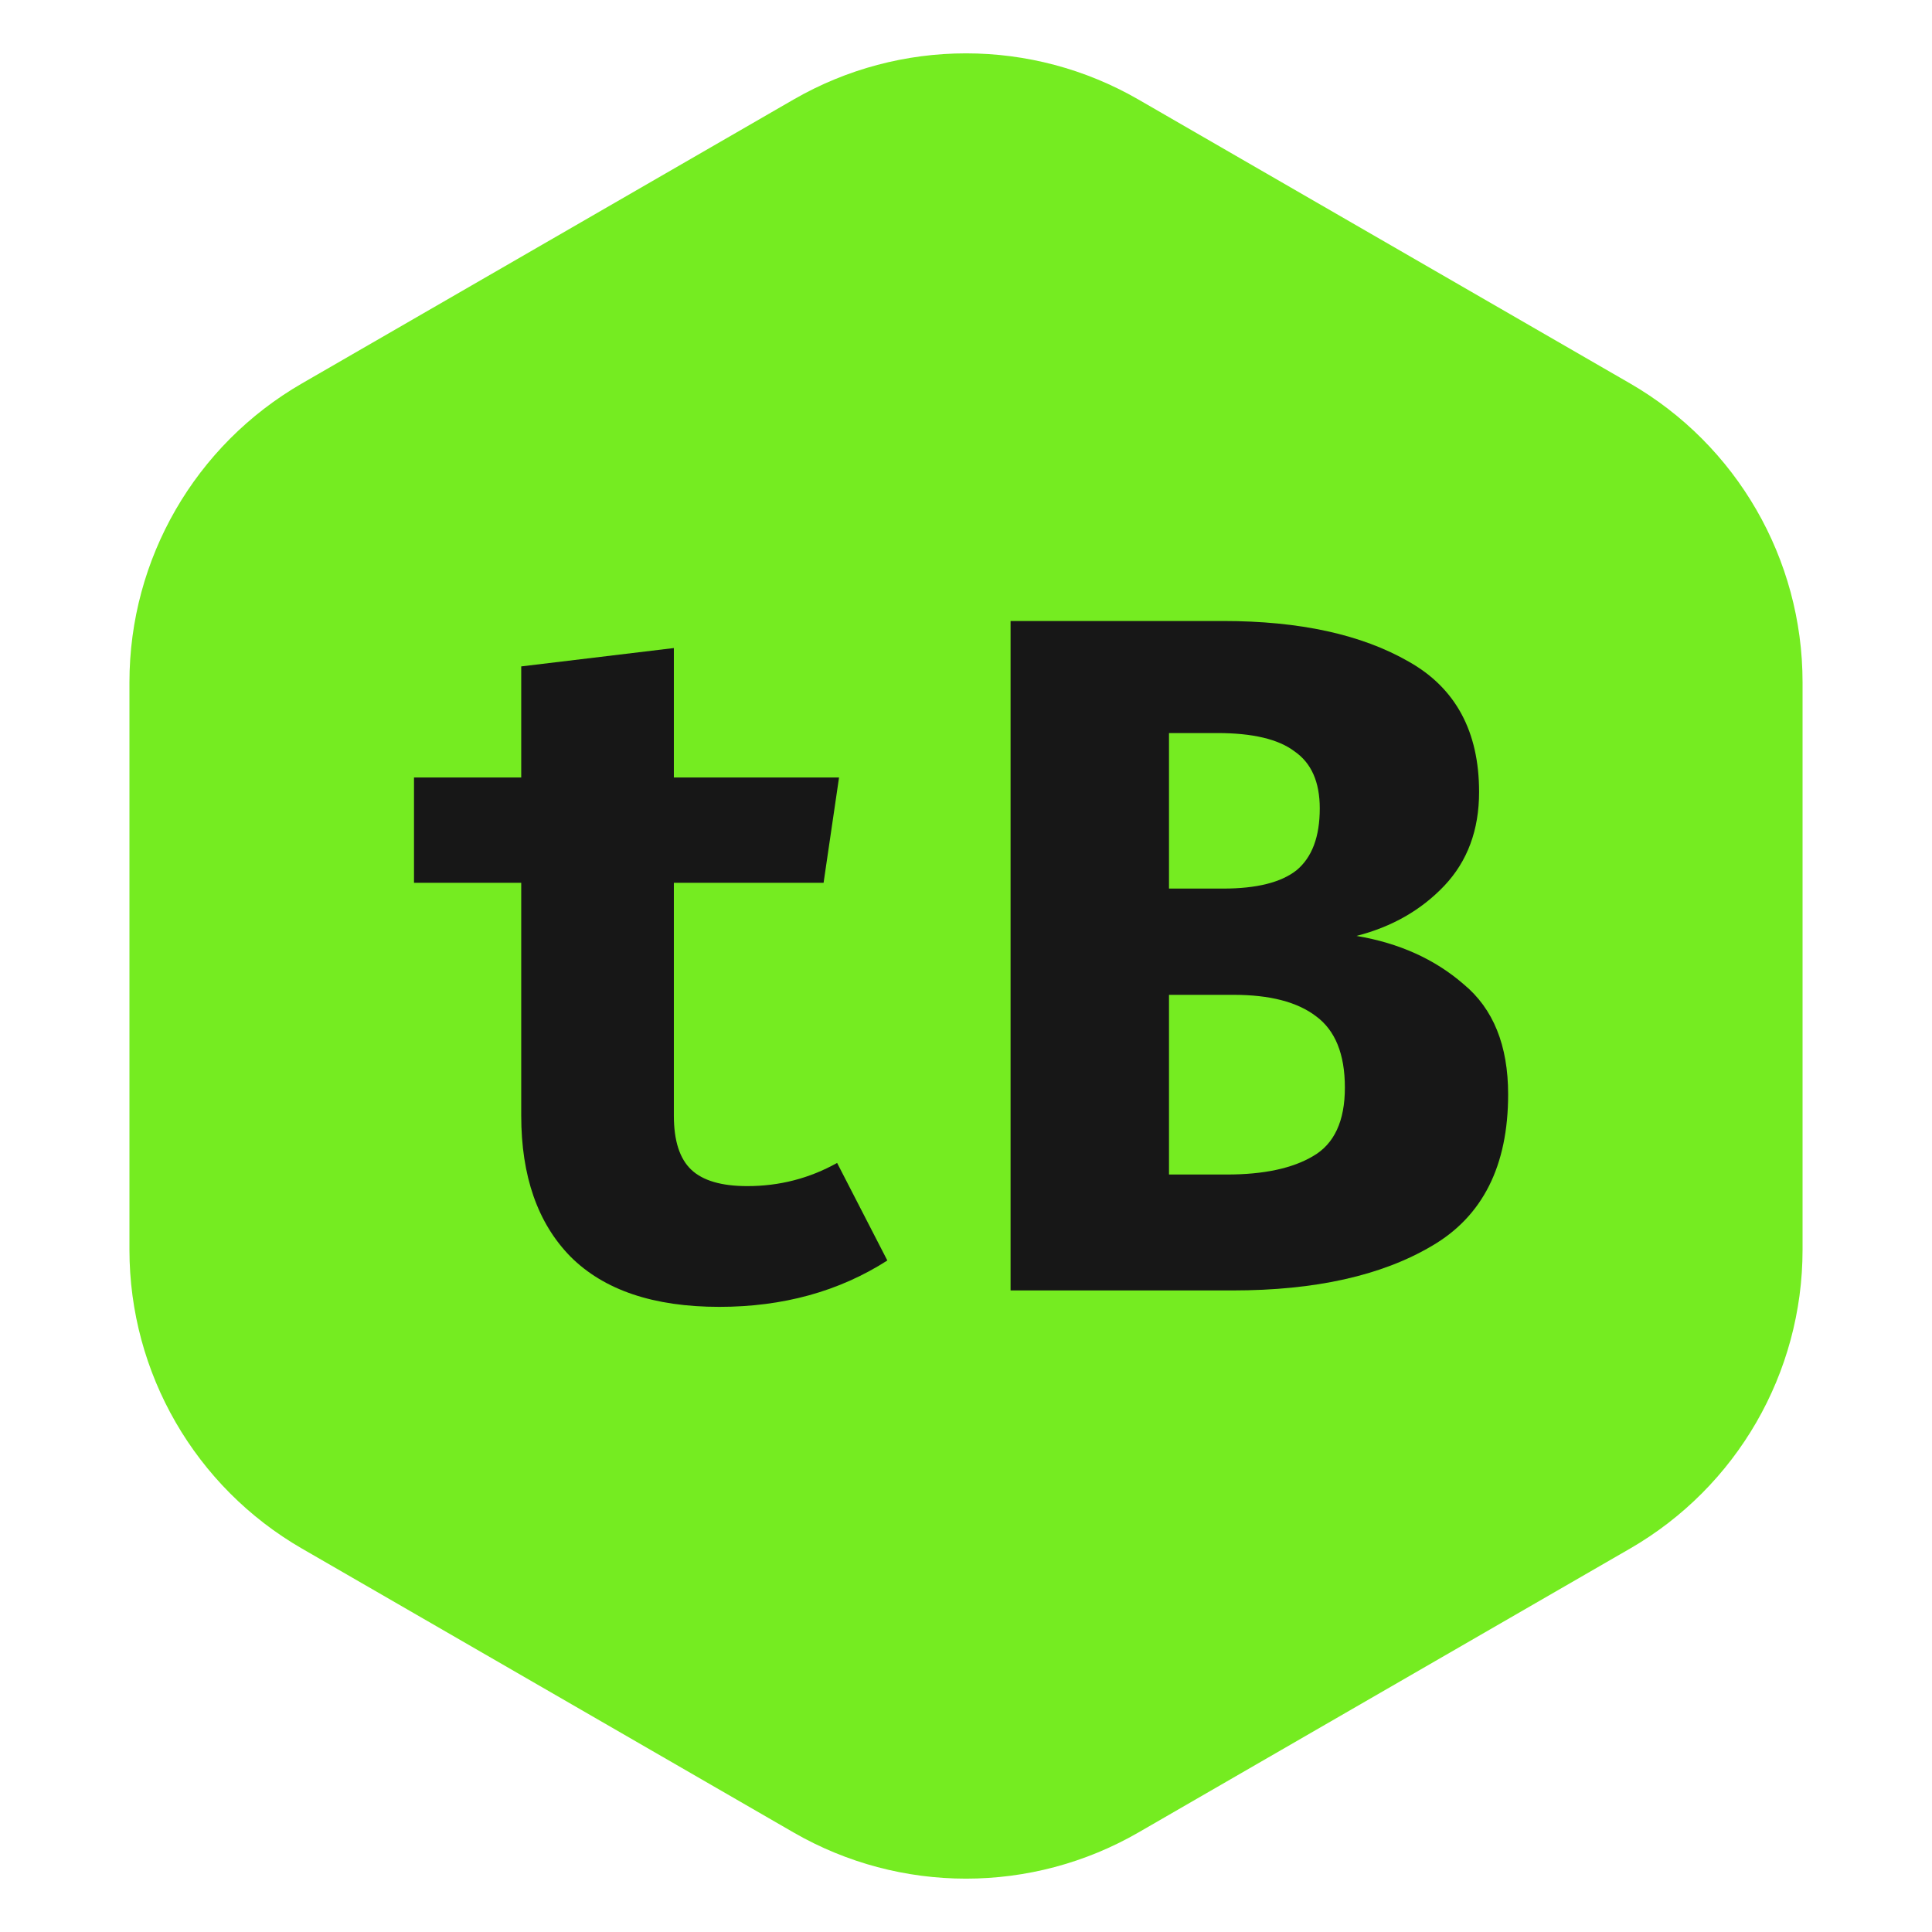
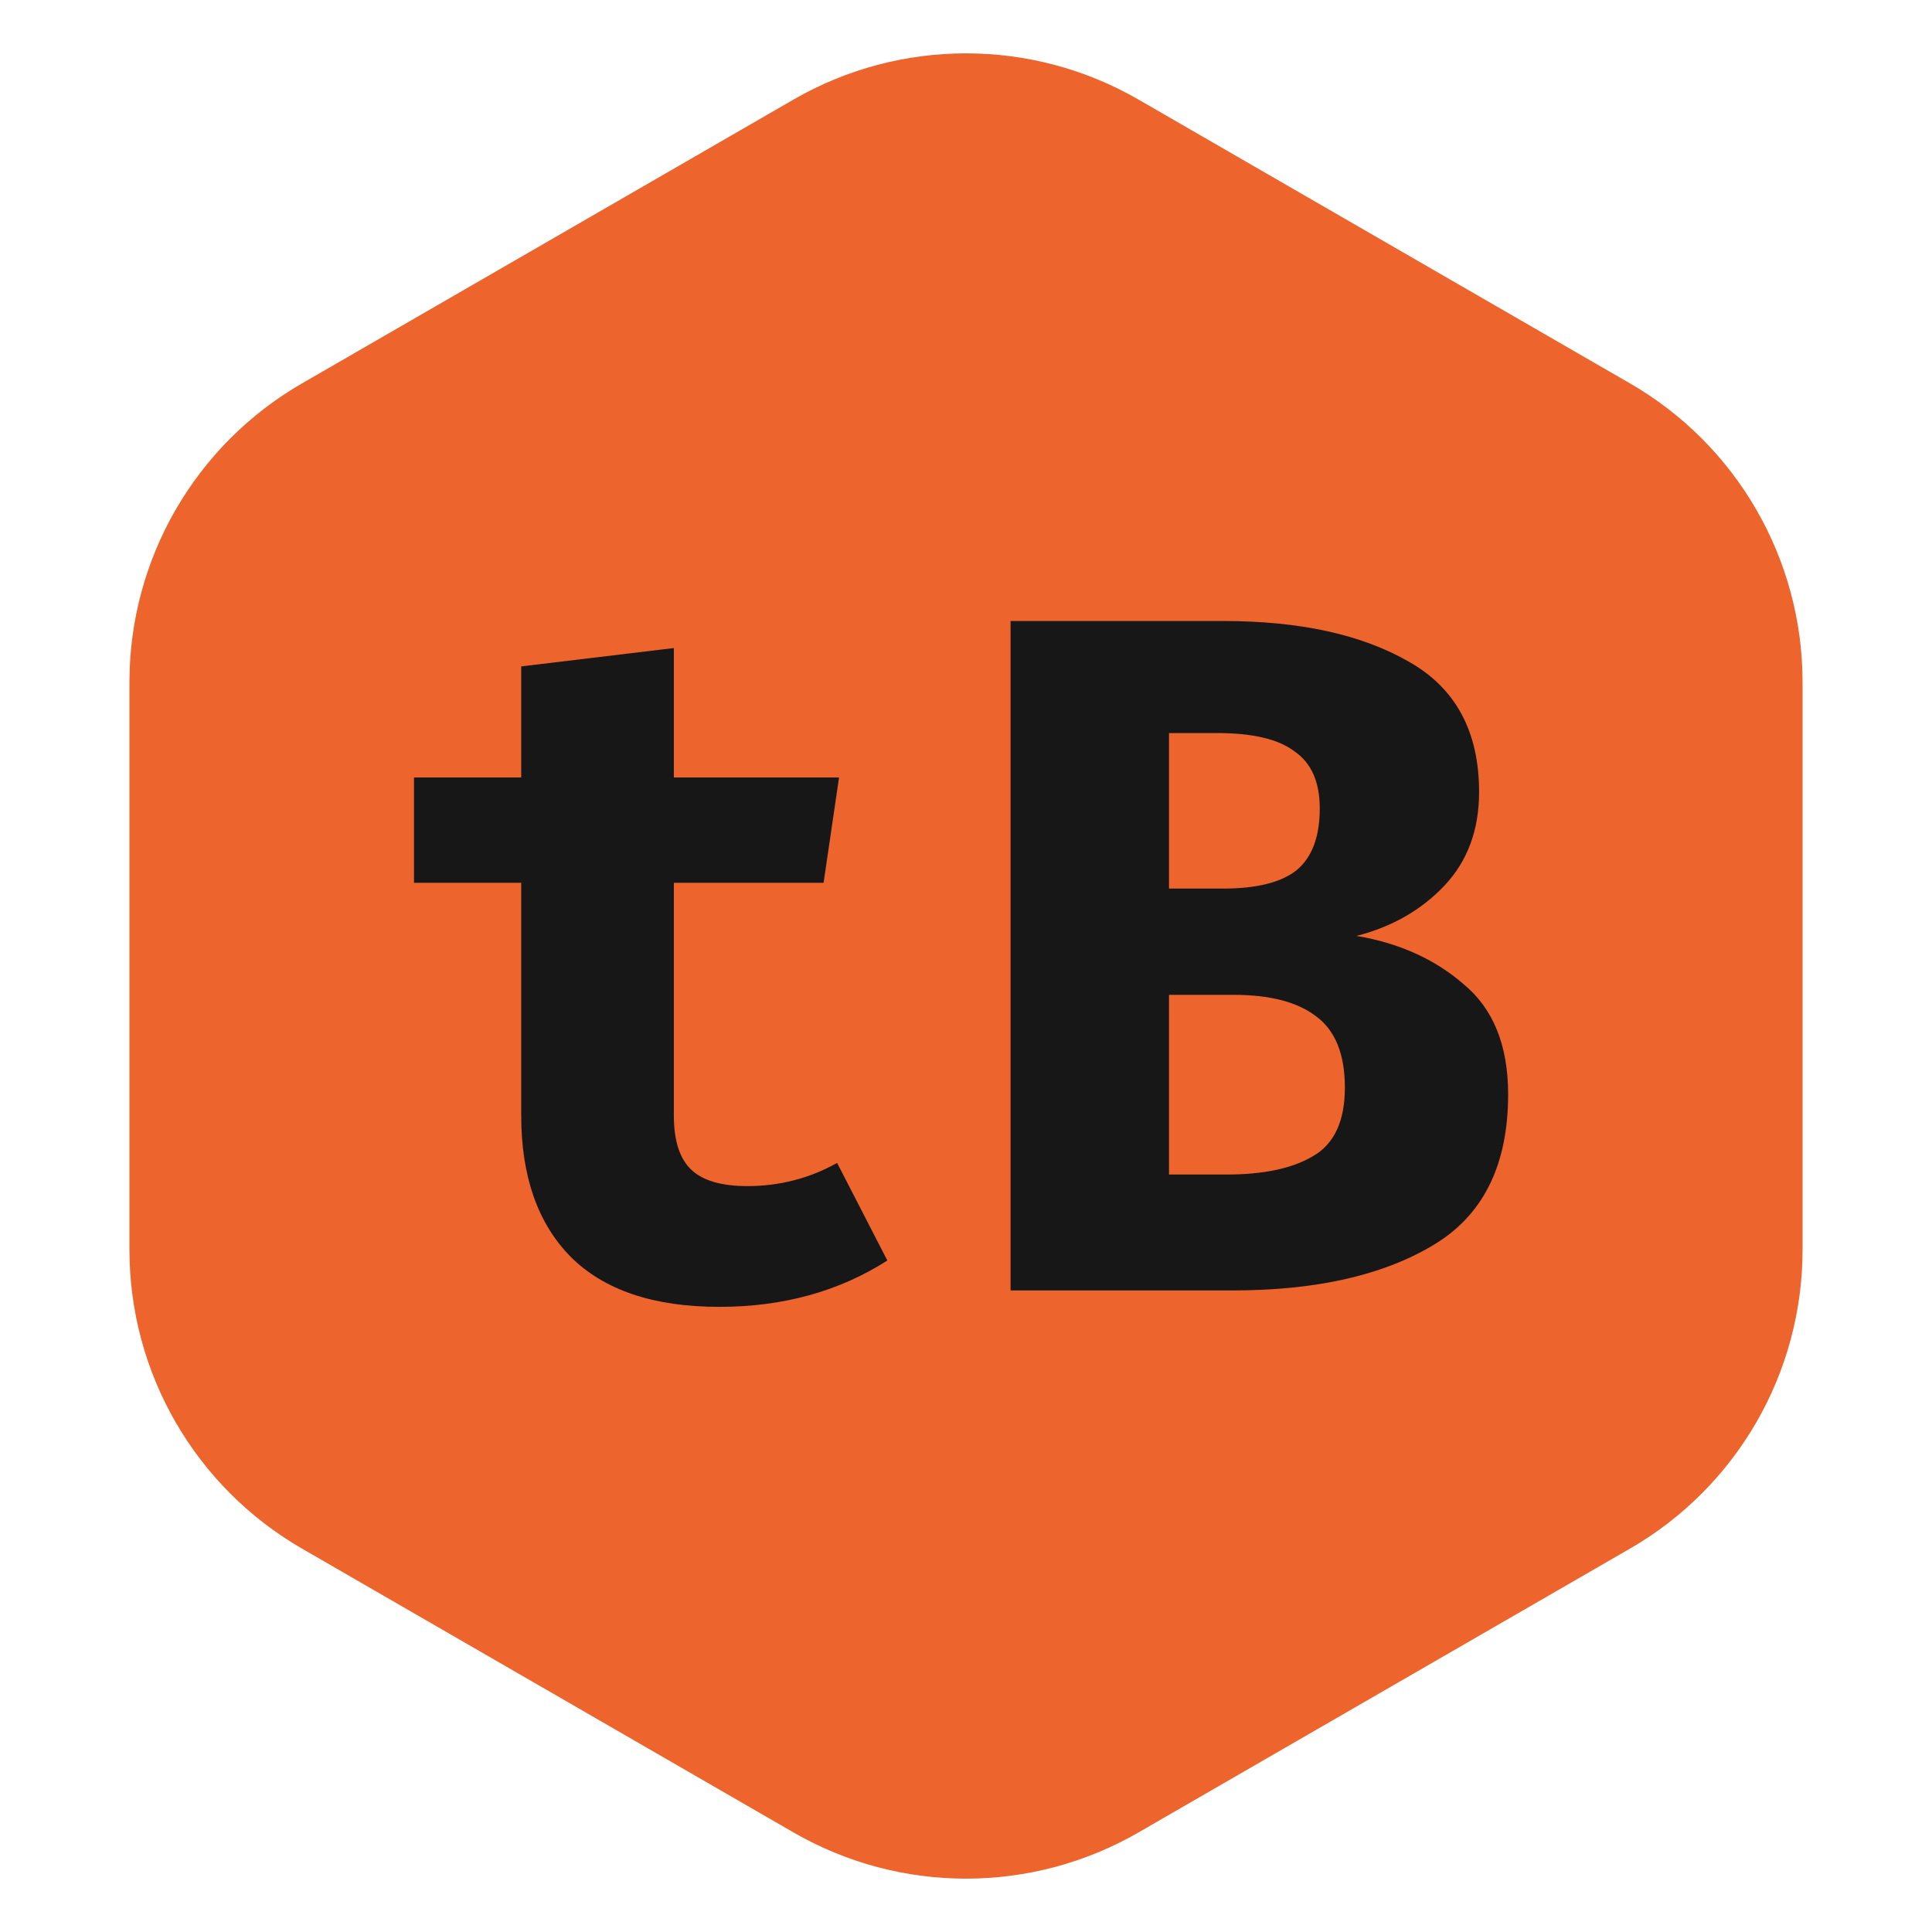
<svg xmlns="http://www.w3.org/2000/svg" width="28" height="28" viewBox="0 0 28 28" fill="none">
-   <path d="M11.5 1.443C13.047 0.55 14.953 0.55 16.5 1.443L23.624 5.557C25.171 6.45 26.124 8.1 26.124 9.887V18.113C26.124 19.9 25.171 21.55 23.624 22.443L16.5 26.557C14.953 27.45 13.047 27.45 11.5 26.557L4.376 22.443C2.829 21.55 1.876 19.9 1.876 18.113V9.887C1.876 8.1 2.829 6.45 4.376 5.557L11.5 1.443Z" fill="#75EC21" />
+   <path d="M11.5 1.443C13.047 0.55 14.953 0.55 16.5 1.443L23.624 5.557C25.171 6.45 26.124 8.1 26.124 9.887V18.113C26.124 19.9 25.171 21.55 23.624 22.443L16.5 26.557C14.953 27.45 13.047 27.45 11.5 26.557L4.376 22.443C2.829 21.55 1.876 19.9 1.876 18.113V9.887C1.876 8.1 2.829 6.45 4.376 5.557L11.5 1.443Z" fill="#ED642C" />
  <path d="M12.86 18.268C12.16 18.716 11.348 18.94 10.424 18.94C9.472 18.94 8.753 18.697 8.268 18.212C7.792 17.727 7.554 17.045 7.554 16.168V12.794H6V11.268H7.554V9.658L9.766 9.392V11.268H12.16L11.936 12.794H9.766V16.168C9.766 16.532 9.85 16.793 10.018 16.952C10.186 17.111 10.457 17.19 10.83 17.19C11.297 17.19 11.731 17.078 12.132 16.854L12.86 18.268Z" fill="#171717" />
  <path d="M21.857 15.86C21.857 16.896 21.488 17.629 20.75 18.058C20.023 18.487 19.061 18.702 17.866 18.702H14.646V9H17.727C18.837 9 19.733 9.196 20.415 9.588C21.096 9.971 21.436 10.601 21.436 11.478C21.436 12.029 21.268 12.481 20.933 12.836C20.596 13.191 20.172 13.433 19.659 13.564C20.274 13.667 20.793 13.9 21.212 14.264C21.642 14.619 21.857 15.151 21.857 15.86ZM19.127 11.716C19.127 11.333 19.005 11.058 18.762 10.89C18.529 10.713 18.156 10.624 17.642 10.624H16.942V12.878H17.727C18.212 12.878 18.567 12.789 18.791 12.612C19.015 12.425 19.127 12.127 19.127 11.716ZM19.491 15.762C19.491 15.277 19.351 14.931 19.07 14.726C18.8 14.521 18.403 14.418 17.881 14.418H16.942V17.022H17.782C18.314 17.022 18.73 16.933 19.029 16.756C19.337 16.579 19.491 16.247 19.491 15.762Z" fill="#171717" />
</svg>
